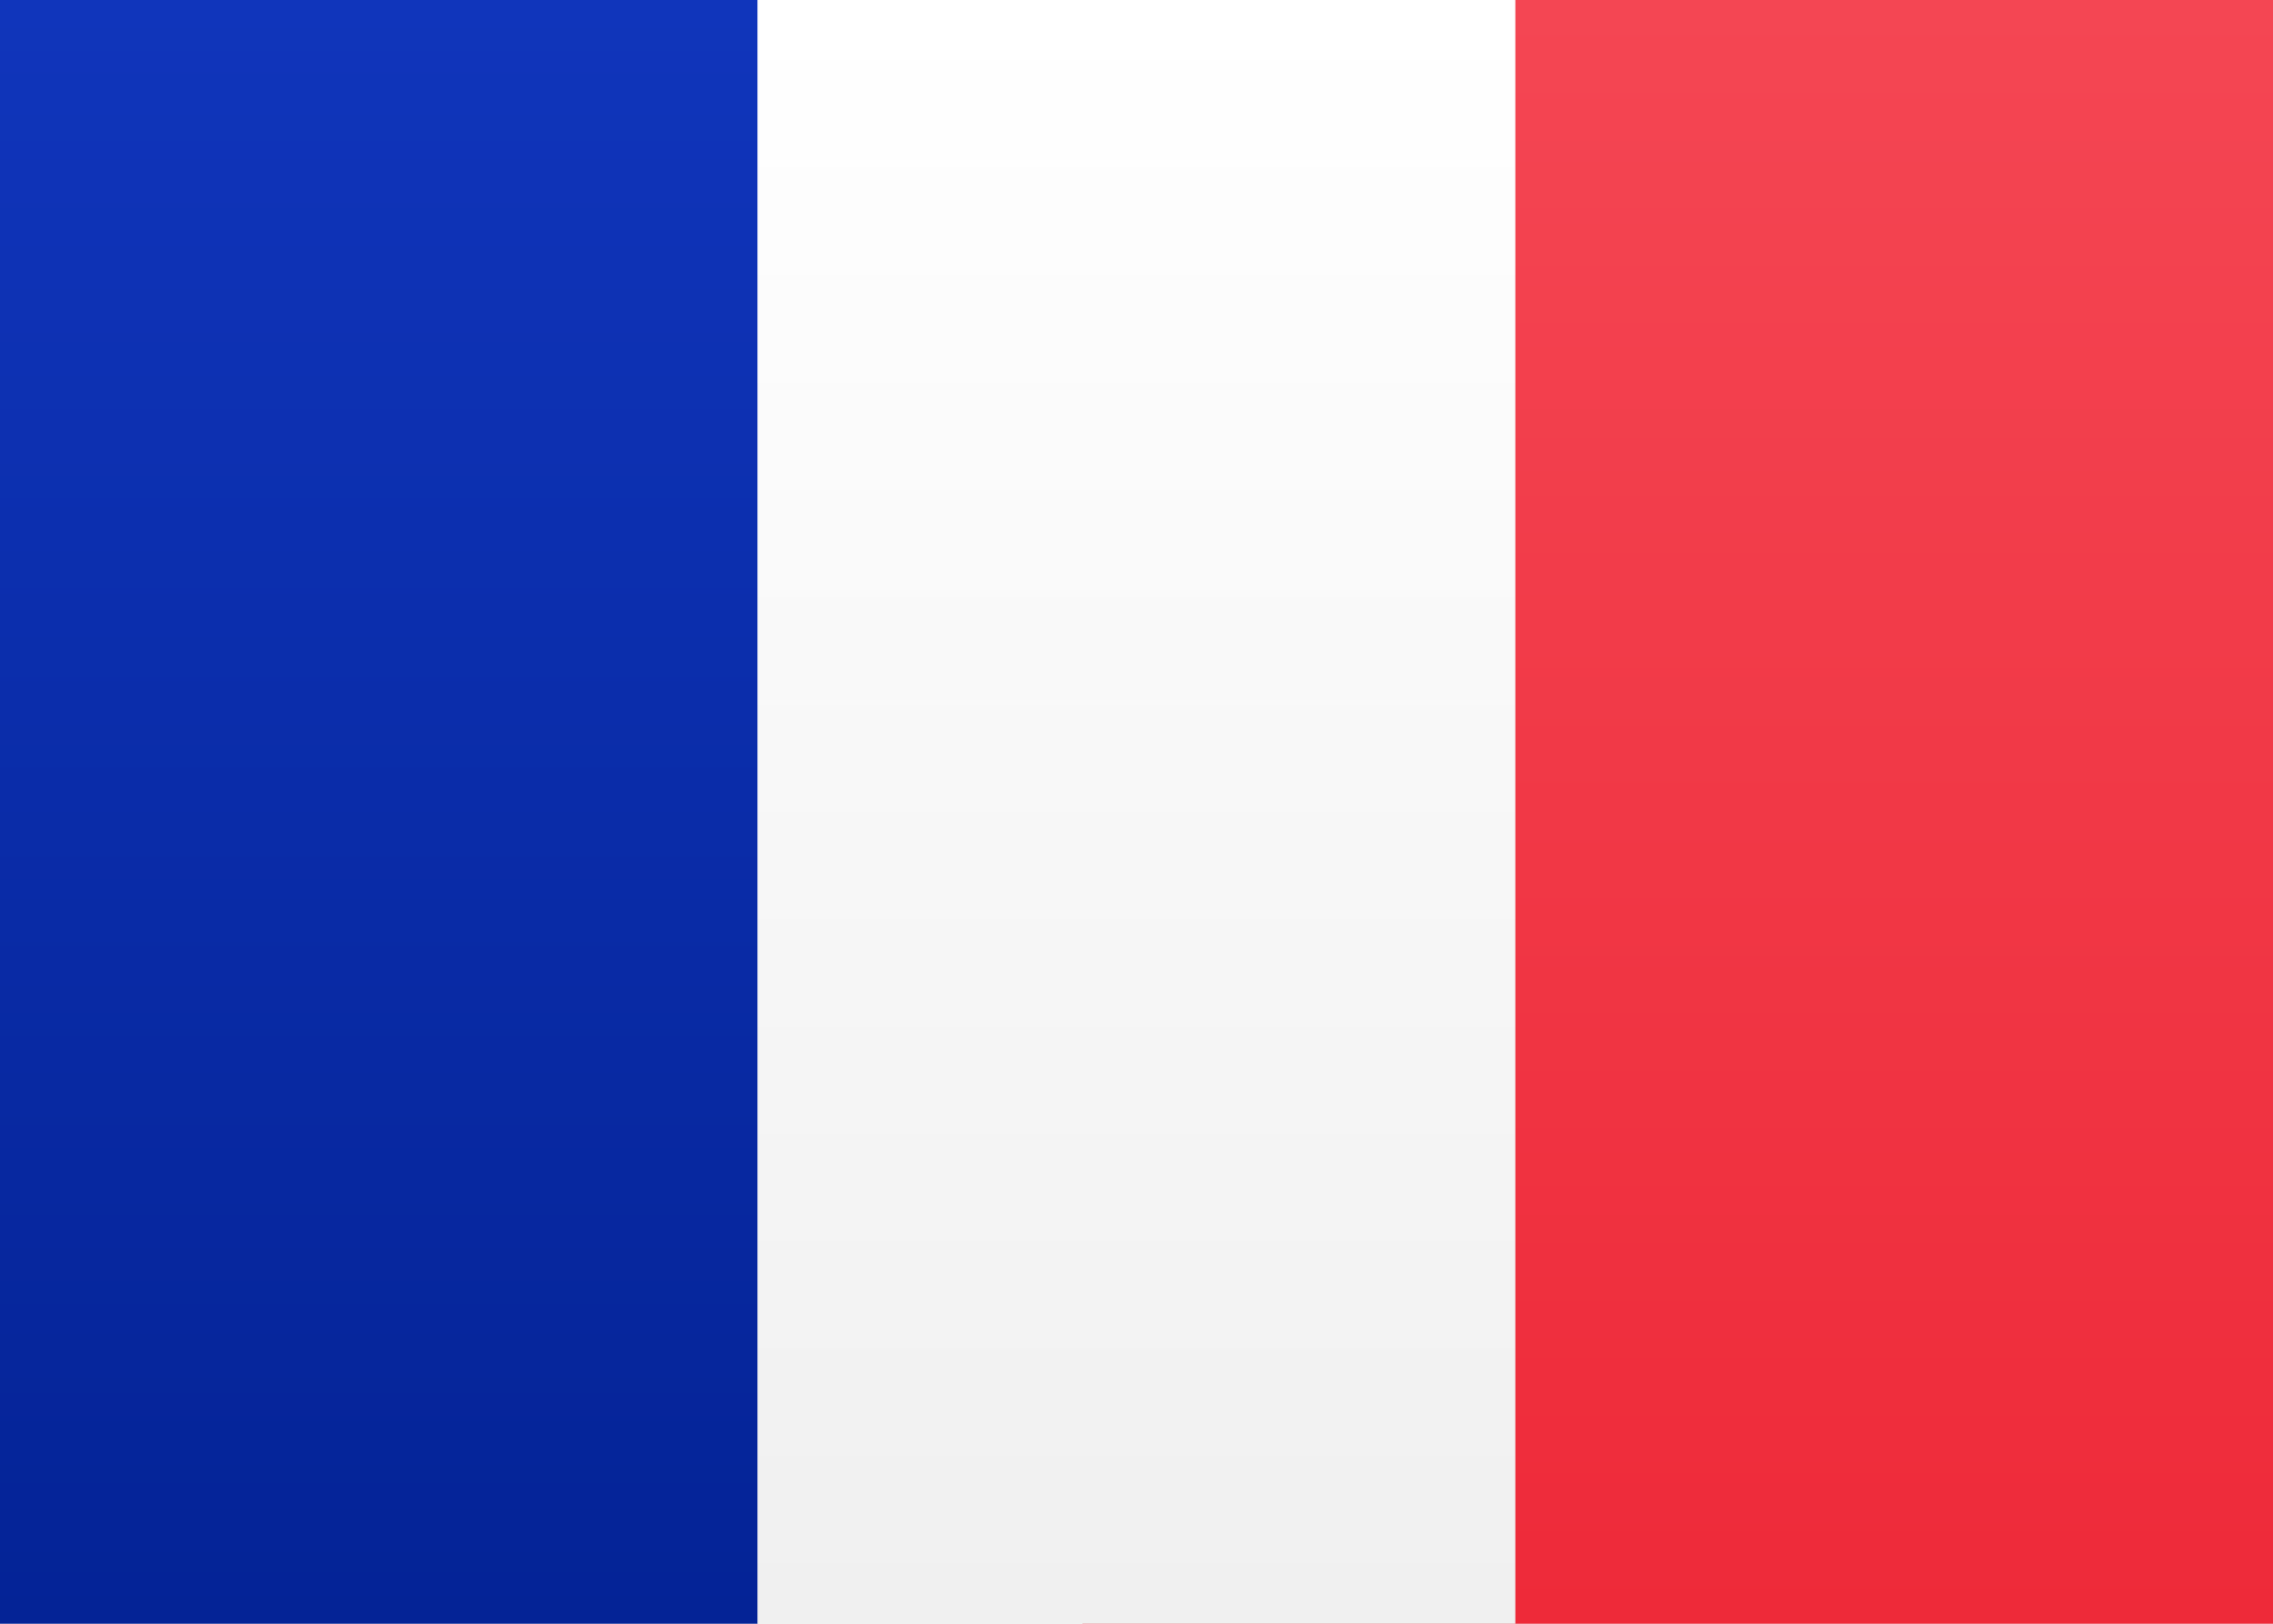
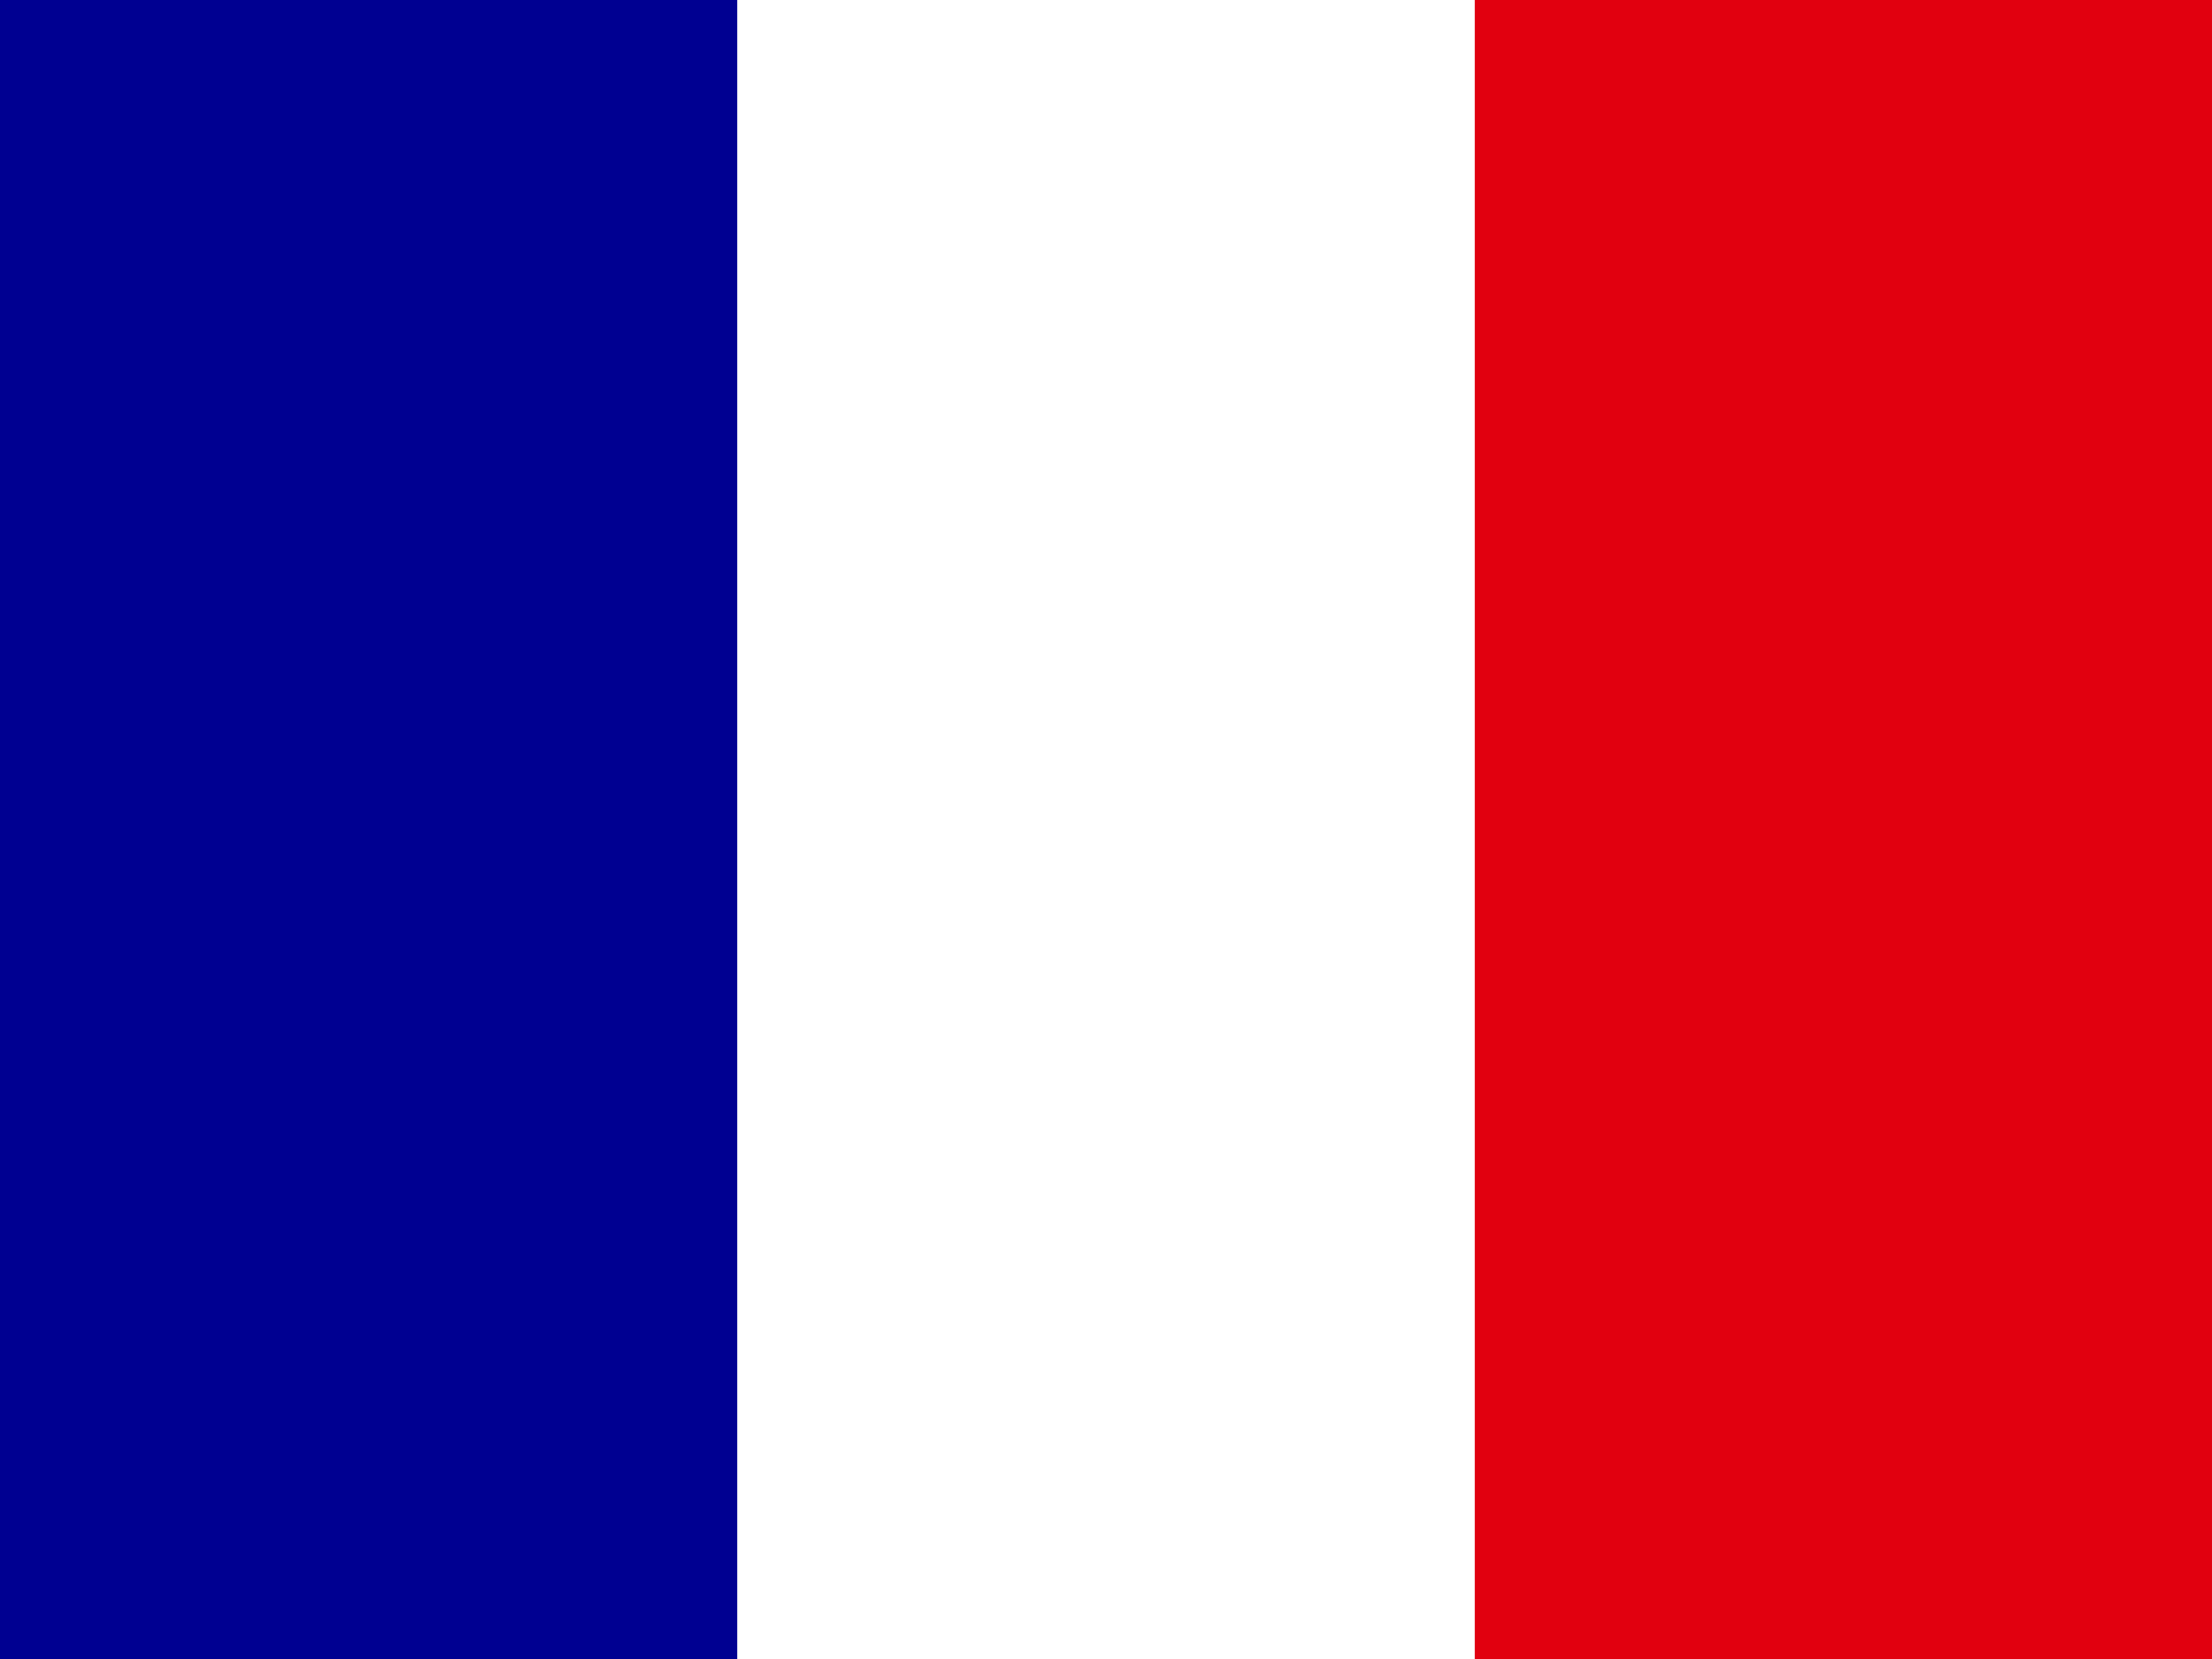
- <svg xmlns="http://www.w3.org/2000/svg" width="21px" height="15px" viewBox="0 0 21 15" version="1.1">
-   <defs>
-     <linearGradient x1="50%" y1="0%" x2="50%" y2="100%" id="linearGradient-1">
-       <stop stop-color="#FFFFFF" offset="0%" />
-       <stop stop-color="#F0F0F0" offset="100%" />
-     </linearGradient>
-     <linearGradient x1="50%" y1="0%" x2="50%" y2="100%" id="linearGradient-2">
-       <stop stop-color="#F44653" offset="0%" />
-       <stop stop-color="#EE2A39" offset="100%" />
-     </linearGradient>
-     <linearGradient x1="50%" y1="0%" x2="50%" y2="100%" id="linearGradient-3">
-       <stop stop-color="#1035BB" offset="0%" />
-       <stop stop-color="#042396" offset="100%" />
-     </linearGradient>
-   </defs>
-   <g id="Symbols" stroke="none" stroke-width="1" fill="none" fill-rule="evenodd">
-     <g id="FR">
-       <rect id="FlagBackground" fill="url(#linearGradient-1)" x="0" y="0" width="21" height="15" />
-       <rect id="Mask" fill="url(#linearGradient-2)" x="10" y="0" width="11" height="15" />
-       <rect id="Rectangle-2" fill="url(#linearGradient-3)" x="0" y="0" width="7" height="15" />
-       <rect id="Rectangle-2-Copy" fill="url(#linearGradient-1)" x="7" y="0" width="7" height="15" />
-     </g>
-   </g>
+ <svg xmlns="http://www.w3.org/2000/svg" id="flag-icons-fr" viewBox="0 0 640 480">
+   <path fill="#fff" d="M0 0h640v480H0z" />
+   <path fill="#000091" d="M0 0h213.3v480H0z" />
+   <path fill="#e1000f" d="M426.7 0H640v480H426.7z" />
</svg>
